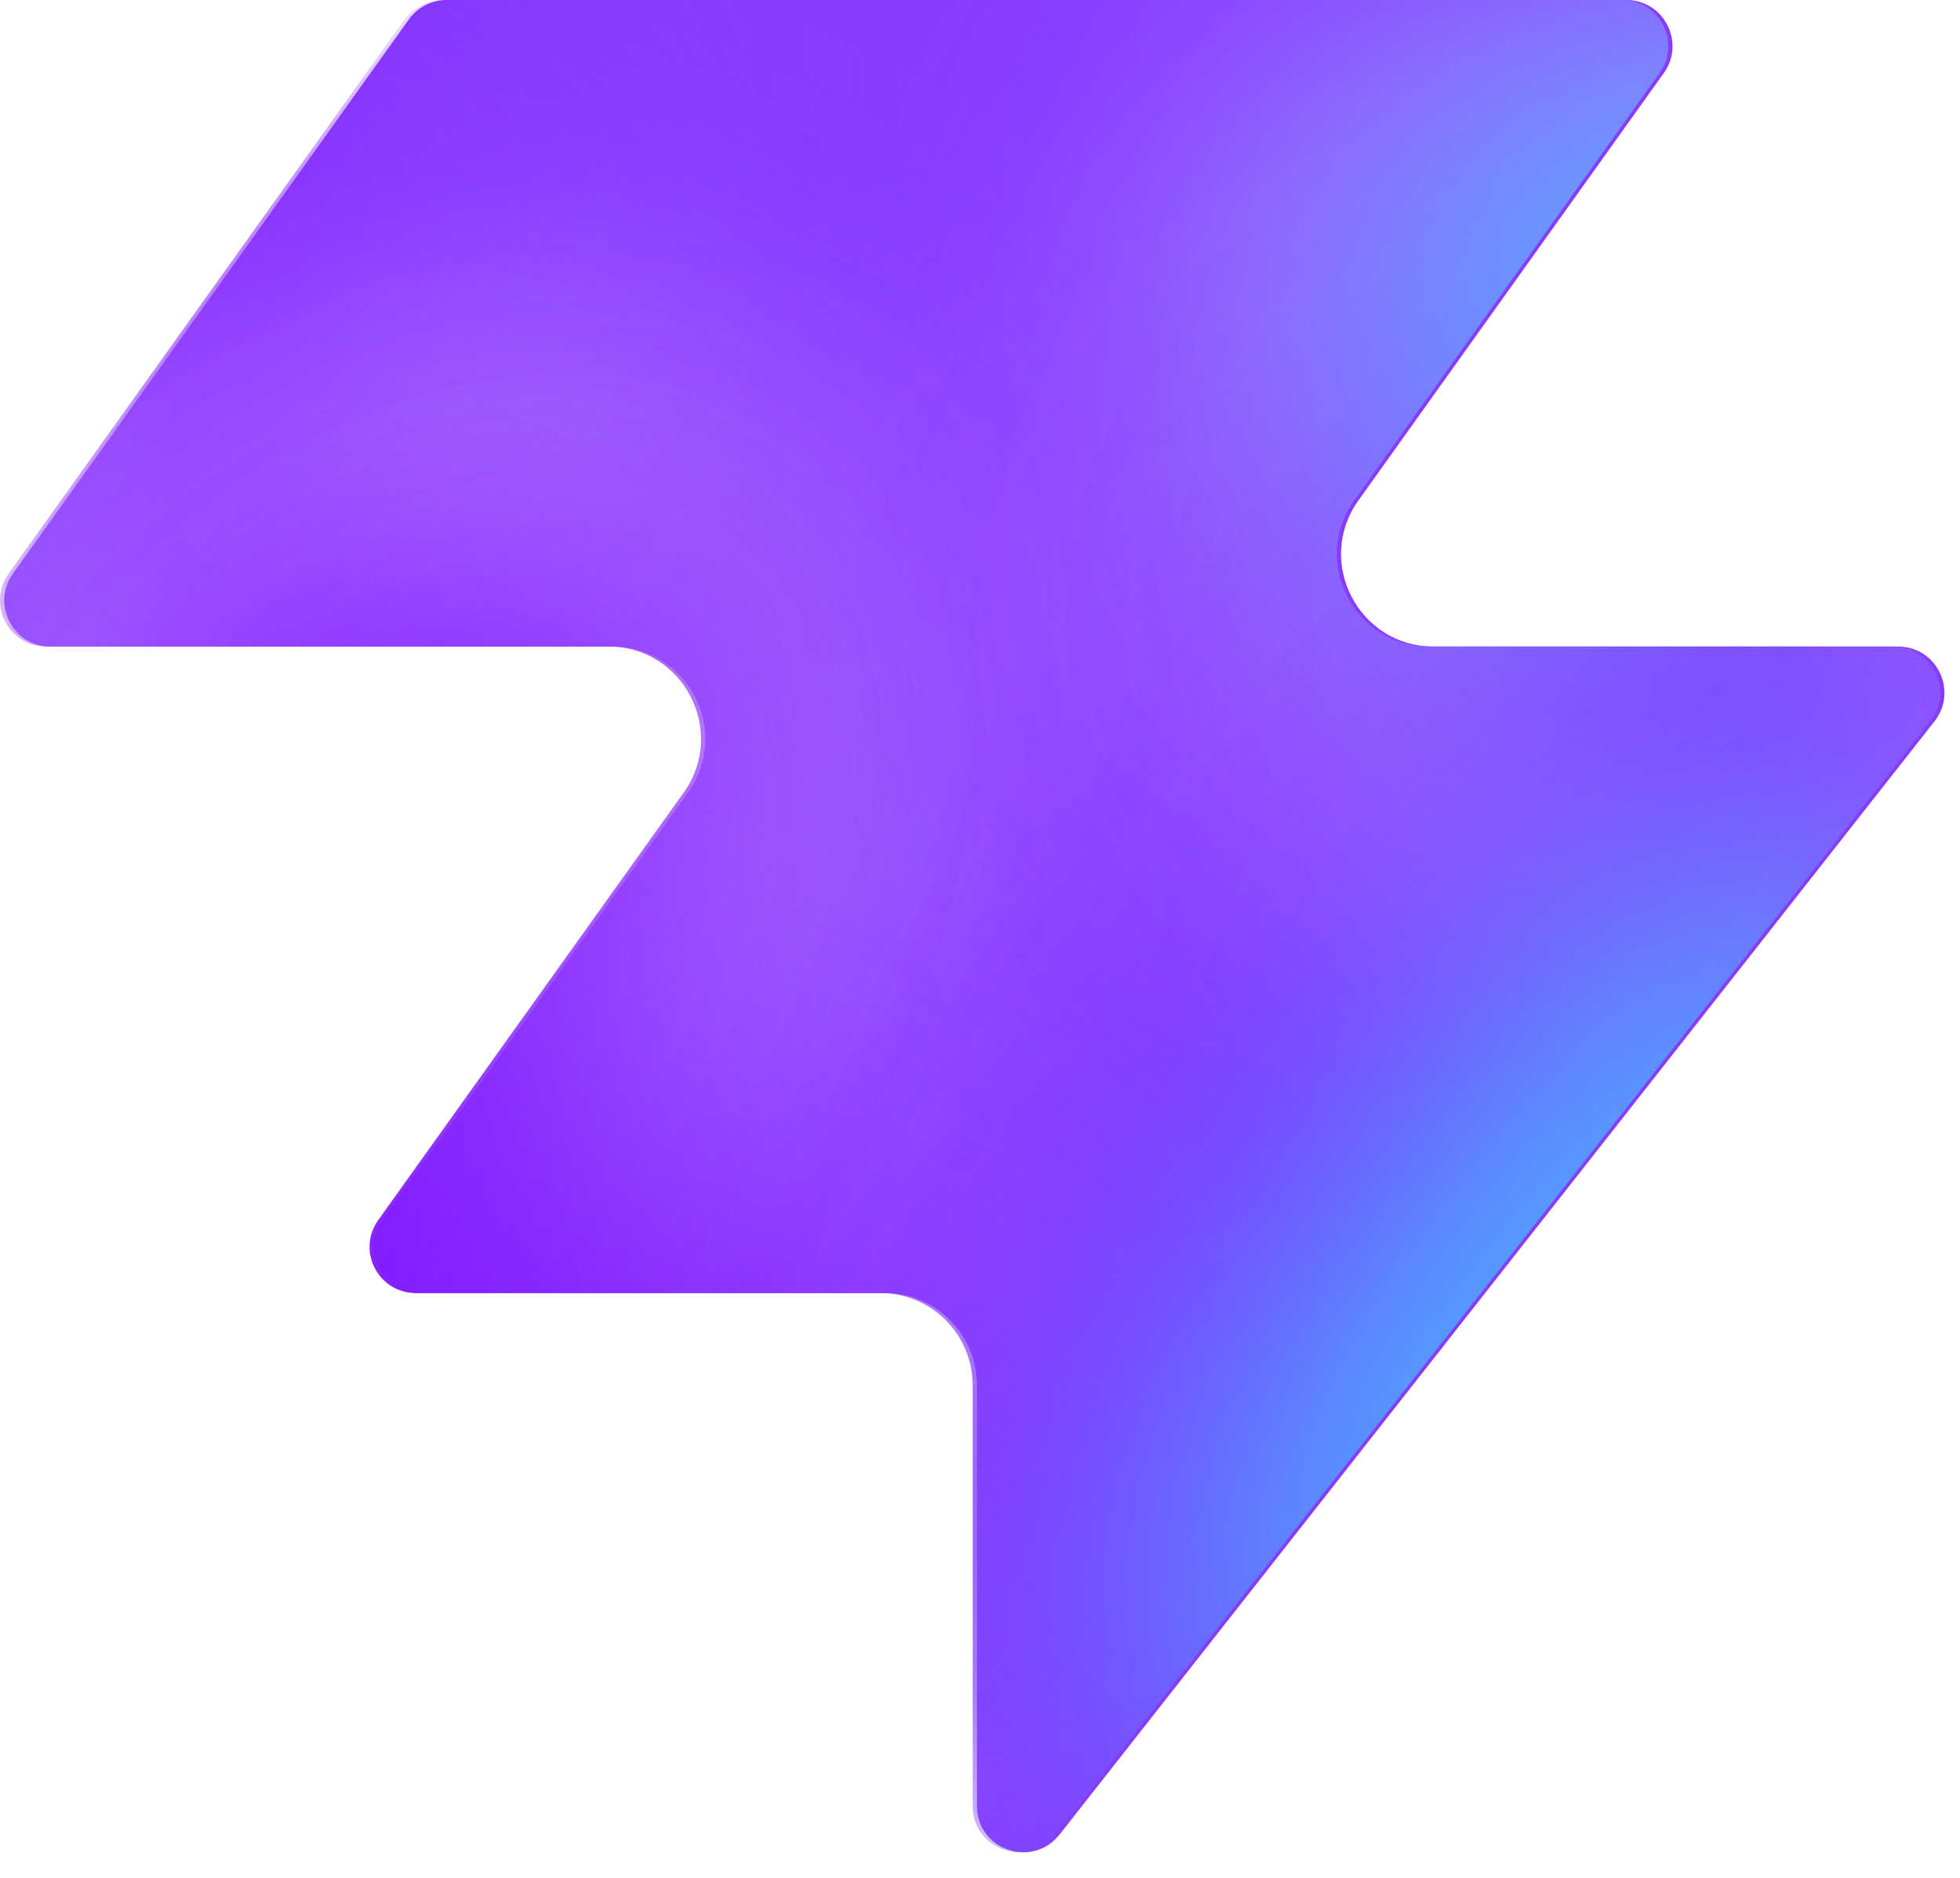
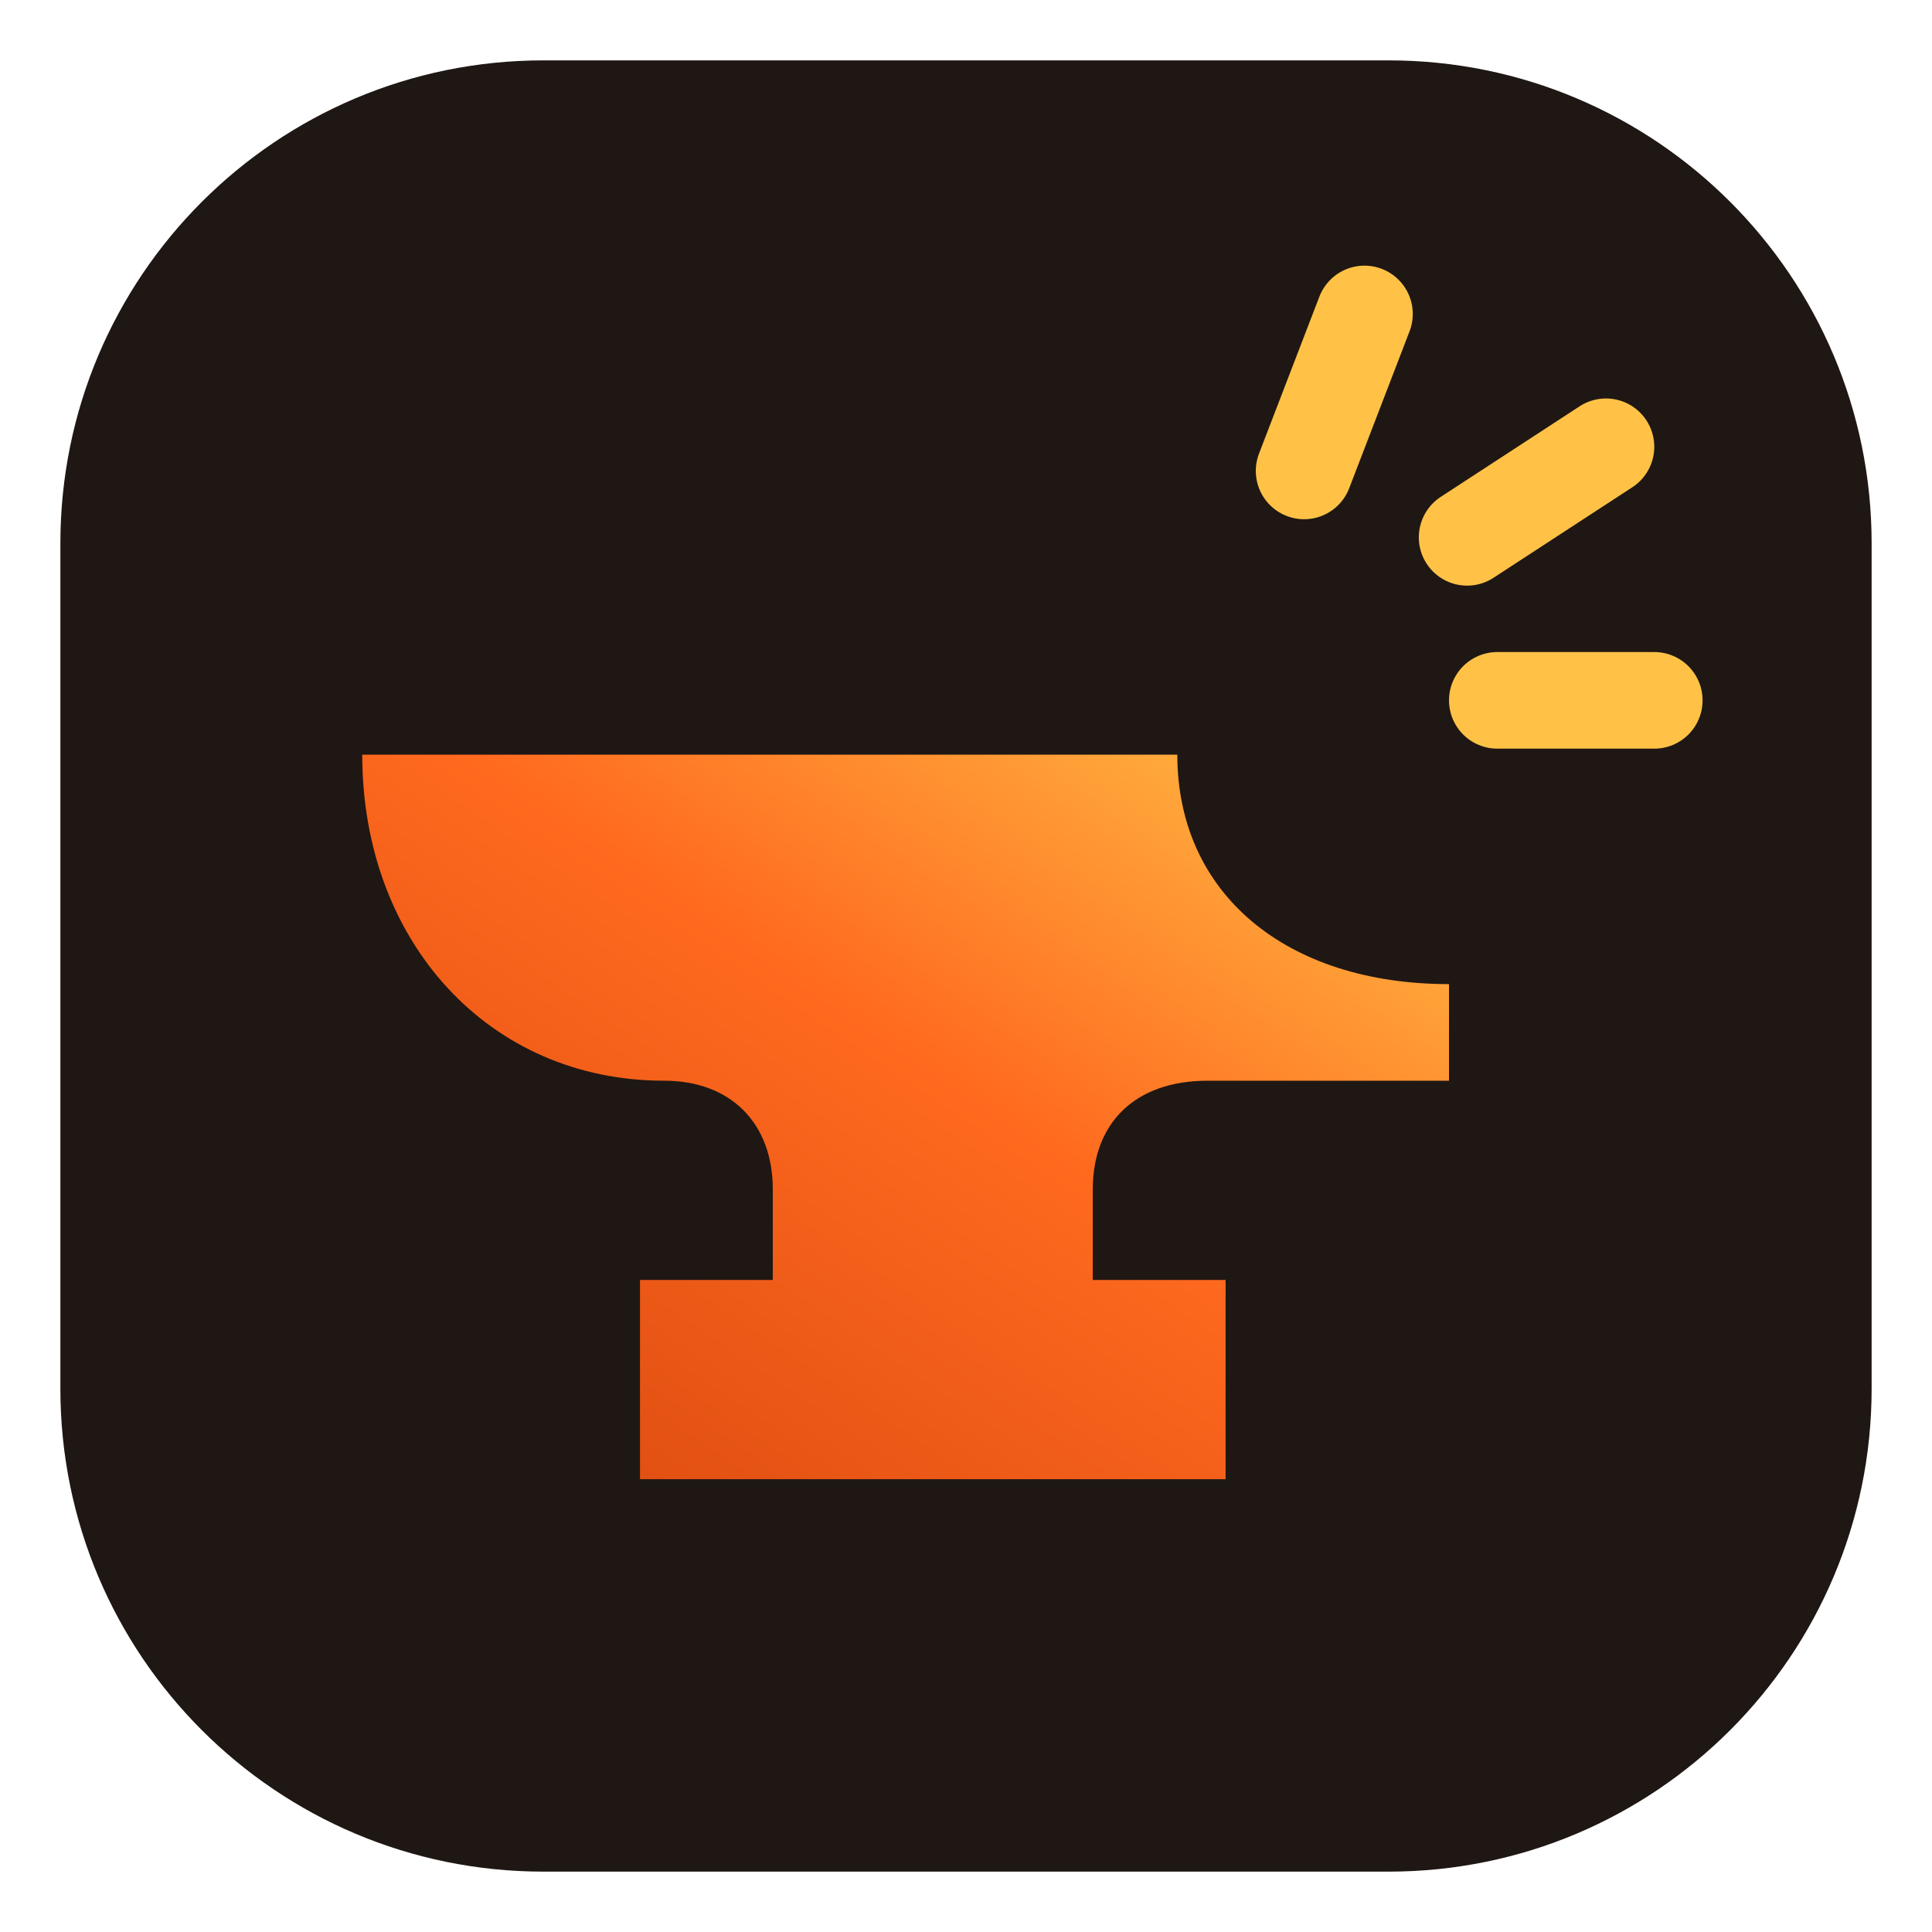
- <svg xmlns="http://www.w3.org/2000/svg" width="48" height="46" fill="none" viewBox="0 0 48 46">
-   <path fill="#863bff" d="M25.946 44.938c-.664.845-2.021.375-2.021-.698V33.937a2.26 2.26 0 0 0-2.262-2.262H10.287c-.92 0-1.456-1.04-.92-1.788l7.48-10.471c1.07-1.497 0-3.578-1.842-3.578H1.237c-.92 0-1.456-1.04-.92-1.788L10.013.474c.214-.297.556-.474.92-.474h28.894c.92 0 1.456 1.04.92 1.788l-7.48 10.471c-1.07 1.498 0 3.579 1.842 3.579h11.377c.943 0 1.473 1.088.89 1.83L25.947 44.94z" style="fill:#863bff;fill:color(display-p3 .525 .23 1);fill-opacity:1" />
-   <mask id="a" width="48" height="46" x="0" y="0" maskUnits="userSpaceOnUse" style="mask-type:alpha">
-     <path fill="#000" d="M25.842 44.938c-.664.844-2.021.375-2.021-.698V33.937a2.26 2.26 0 0 0-2.262-2.262H10.183c-.92 0-1.456-1.04-.92-1.788l7.48-10.471c1.07-1.498 0-3.579-1.842-3.579H1.133c-.92 0-1.456-1.04-.92-1.787L9.91.473c.214-.297.556-.474.92-.474h28.894c.92 0 1.456 1.04.92 1.788l-7.48 10.471c-1.07 1.498 0 3.578 1.842 3.578h11.377c.943 0 1.473 1.088.89 1.832L25.843 44.94z" style="fill:#000;fill-opacity:1" />
-   </mask>
-   <g mask="url(#a)">
-     <g filter="url(#b)">
-       <ellipse cx="5.508" cy="14.704" fill="#ede6ff" rx="5.508" ry="14.704" style="fill:#ede6ff;fill:color(display-p3 .927 .903 1);fill-opacity:1" transform="matrix(.00324 1 1 -.00324 -4.47 31.516)" />
-     </g>
-     <g filter="url(#c)">
-       <ellipse cx="10.399" cy="29.851" fill="#ede6ff" rx="10.399" ry="29.851" style="fill:#ede6ff;fill:color(display-p3 .927 .903 1);fill-opacity:1" transform="matrix(.00324 1 1 -.00324 -39.328 7.883)" />
-     </g>
-     <g filter="url(#d)">
-       <ellipse cx="5.508" cy="30.487" fill="#7e14ff" rx="5.508" ry="30.487" style="fill:#7e14ff;fill:color(display-p3 .492 .077 1);fill-opacity:1" transform="rotate(89.814 -25.913 -14.639)scale(1 -1)" />
-     </g>
-     <g filter="url(#e)">
-       <ellipse cx="5.508" cy="30.599" fill="#7e14ff" rx="5.508" ry="30.599" style="fill:#7e14ff;fill:color(display-p3 .492 .077 1);fill-opacity:1" transform="rotate(89.814 -32.644 -3.334)scale(1 -1)" />
-     </g>
-     <g filter="url(#f)">
-       <ellipse cx="5.508" cy="30.599" fill="#7e14ff" rx="5.508" ry="30.599" style="fill:#7e14ff;fill:color(display-p3 .492 .077 1);fill-opacity:1" transform="matrix(.00324 1 1 -.00324 -34.34 30.47)" />
-     </g>
-     <g filter="url(#g)">
-       <ellipse cx="14.072" cy="22.078" fill="#ede6ff" rx="14.072" ry="22.078" style="fill:#ede6ff;fill:color(display-p3 .927 .903 1);fill-opacity:1" transform="rotate(93.35 24.506 48.493)scale(-1 1)" />
-     </g>
-     <g filter="url(#h)">
-       <ellipse cx="3.47" cy="21.501" fill="#7e14ff" rx="3.47" ry="21.501" style="fill:#7e14ff;fill:color(display-p3 .492 .077 1);fill-opacity:1" transform="rotate(89.009 28.708 47.59)scale(-1 1)" />
-     </g>
-     <g filter="url(#i)">
-       <ellipse cx="3.47" cy="21.501" fill="#7e14ff" rx="3.47" ry="21.501" style="fill:#7e14ff;fill:color(display-p3 .492 .077 1);fill-opacity:1" transform="rotate(89.009 28.708 47.59)scale(-1 1)" />
-     </g>
-     <g filter="url(#j)">
-       <ellipse cx=".387" cy="8.972" fill="#7e14ff" rx="4.407" ry="29.108" style="fill:#7e14ff;fill:color(display-p3 .492 .077 1);fill-opacity:1" transform="rotate(39.51 .387 8.972)" />
-     </g>
-     <g filter="url(#k)">
-       <ellipse cx="47.523" cy="-6.092" fill="#7e14ff" rx="4.407" ry="29.108" style="fill:#7e14ff;fill:color(display-p3 .492 .077 1);fill-opacity:1" transform="rotate(37.892 47.523 -6.092)" />
-     </g>
-     <g filter="url(#l)">
-       <ellipse cx="41.412" cy="6.333" fill="#47bfff" rx="5.971" ry="9.665" style="fill:#47bfff;fill:color(display-p3 .28 .748 1);fill-opacity:1" transform="rotate(37.892 41.412 6.333)" />
-     </g>
-     <g filter="url(#m)">
-       <ellipse cx="-1.879" cy="38.332" fill="#7e14ff" rx="4.407" ry="29.108" style="fill:#7e14ff;fill:color(display-p3 .492 .077 1);fill-opacity:1" transform="rotate(37.892 -1.88 38.332)" />
-     </g>
-     <g filter="url(#n)">
-       <ellipse cx="-1.879" cy="38.332" fill="#7e14ff" rx="4.407" ry="29.108" style="fill:#7e14ff;fill:color(display-p3 .492 .077 1);fill-opacity:1" transform="rotate(37.892 -1.88 38.332)" />
-     </g>
-     <g filter="url(#o)">
-       <ellipse cx="35.651" cy="29.907" fill="#7e14ff" rx="4.407" ry="29.108" style="fill:#7e14ff;fill:color(display-p3 .492 .077 1);fill-opacity:1" transform="rotate(37.892 35.651 29.907)" />
-     </g>
-     <g filter="url(#p)">
-       <ellipse cx="38.418" cy="32.4" fill="#47bfff" rx="5.971" ry="15.297" style="fill:#47bfff;fill:color(display-p3 .28 .748 1);fill-opacity:1" transform="rotate(37.892 38.418 32.4)" />
-     </g>
-   </g>
+ <svg xmlns="http://www.w3.org/2000/svg" viewBox="0 0 32 32">
  <defs>
-     <filter id="b" width="60.045" height="41.654" x="-19.77" y="16.149" color-interpolation-filters="sRGB" filterUnits="userSpaceOnUse">
-       <feFlood flood-opacity="0" result="BackgroundImageFix" />
-       <feBlend in="SourceGraphic" in2="BackgroundImageFix" result="shape" />
-       <feGaussianBlur result="effect1_foregroundBlur_2002_17158" stdDeviation="7.659" />
-     </filter>
-     <filter id="c" width="90.34" height="51.437" x="-54.613" y="-7.533" color-interpolation-filters="sRGB" filterUnits="userSpaceOnUse">
-       <feFlood flood-opacity="0" result="BackgroundImageFix" />
-       <feBlend in="SourceGraphic" in2="BackgroundImageFix" result="shape" />
-       <feGaussianBlur result="effect1_foregroundBlur_2002_17158" stdDeviation="7.659" />
-     </filter>
-     <filter id="d" width="79.355" height="29.4" x="-49.64" y="2.03" color-interpolation-filters="sRGB" filterUnits="userSpaceOnUse">
-       <feFlood flood-opacity="0" result="BackgroundImageFix" />
-       <feBlend in="SourceGraphic" in2="BackgroundImageFix" result="shape" />
-       <feGaussianBlur result="effect1_foregroundBlur_2002_17158" stdDeviation="4.596" />
-     </filter>
-     <filter id="e" width="79.579" height="29.4" x="-45.045" y="20.029" color-interpolation-filters="sRGB" filterUnits="userSpaceOnUse">
-       <feFlood flood-opacity="0" result="BackgroundImageFix" />
-       <feBlend in="SourceGraphic" in2="BackgroundImageFix" result="shape" />
-       <feGaussianBlur result="effect1_foregroundBlur_2002_17158" stdDeviation="4.596" />
-     </filter>
-     <filter id="f" width="79.579" height="29.4" x="-43.513" y="21.178" color-interpolation-filters="sRGB" filterUnits="userSpaceOnUse">
-       <feFlood flood-opacity="0" result="BackgroundImageFix" />
-       <feBlend in="SourceGraphic" in2="BackgroundImageFix" result="shape" />
-       <feGaussianBlur result="effect1_foregroundBlur_2002_17158" stdDeviation="4.596" />
-     </filter>
-     <filter id="g" width="74.749" height="58.852" x="15.756" y="-17.901" color-interpolation-filters="sRGB" filterUnits="userSpaceOnUse">
-       <feFlood flood-opacity="0" result="BackgroundImageFix" />
-       <feBlend in="SourceGraphic" in2="BackgroundImageFix" result="shape" />
-       <feGaussianBlur result="effect1_foregroundBlur_2002_17158" stdDeviation="7.659" />
-     </filter>
-     <filter id="h" width="61.377" height="25.362" x="23.548" y="2.284" color-interpolation-filters="sRGB" filterUnits="userSpaceOnUse">
-       <feFlood flood-opacity="0" result="BackgroundImageFix" />
-       <feBlend in="SourceGraphic" in2="BackgroundImageFix" result="shape" />
-       <feGaussianBlur result="effect1_foregroundBlur_2002_17158" stdDeviation="4.596" />
-     </filter>
-     <filter id="i" width="61.377" height="25.362" x="23.548" y="2.284" color-interpolation-filters="sRGB" filterUnits="userSpaceOnUse">
-       <feFlood flood-opacity="0" result="BackgroundImageFix" />
-       <feBlend in="SourceGraphic" in2="BackgroundImageFix" result="shape" />
-       <feGaussianBlur result="effect1_foregroundBlur_2002_17158" stdDeviation="4.596" />
-     </filter>
-     <filter id="j" width="56.045" height="63.649" x="-27.636" y="-22.853" color-interpolation-filters="sRGB" filterUnits="userSpaceOnUse">
-       <feFlood flood-opacity="0" result="BackgroundImageFix" />
-       <feBlend in="SourceGraphic" in2="BackgroundImageFix" result="shape" />
-       <feGaussianBlur result="effect1_foregroundBlur_2002_17158" stdDeviation="4.596" />
-     </filter>
-     <filter id="k" width="54.814" height="64.646" x="20.116" y="-38.415" color-interpolation-filters="sRGB" filterUnits="userSpaceOnUse">
-       <feFlood flood-opacity="0" result="BackgroundImageFix" />
-       <feBlend in="SourceGraphic" in2="BackgroundImageFix" result="shape" />
-       <feGaussianBlur result="effect1_foregroundBlur_2002_17158" stdDeviation="4.596" />
-     </filter>
-     <filter id="l" width="33.541" height="35.313" x="24.641" y="-11.323" color-interpolation-filters="sRGB" filterUnits="userSpaceOnUse">
-       <feFlood flood-opacity="0" result="BackgroundImageFix" />
-       <feBlend in="SourceGraphic" in2="BackgroundImageFix" result="shape" />
-       <feGaussianBlur result="effect1_foregroundBlur_2002_17158" stdDeviation="4.596" />
-     </filter>
-     <filter id="m" width="54.814" height="64.646" x="-29.286" y="6.009" color-interpolation-filters="sRGB" filterUnits="userSpaceOnUse">
-       <feFlood flood-opacity="0" result="BackgroundImageFix" />
-       <feBlend in="SourceGraphic" in2="BackgroundImageFix" result="shape" />
-       <feGaussianBlur result="effect1_foregroundBlur_2002_17158" stdDeviation="4.596" />
-     </filter>
-     <filter id="n" width="54.814" height="64.646" x="-29.286" y="6.009" color-interpolation-filters="sRGB" filterUnits="userSpaceOnUse">
-       <feFlood flood-opacity="0" result="BackgroundImageFix" />
-       <feBlend in="SourceGraphic" in2="BackgroundImageFix" result="shape" />
-       <feGaussianBlur result="effect1_foregroundBlur_2002_17158" stdDeviation="4.596" />
-     </filter>
-     <filter id="o" width="54.814" height="64.646" x="8.244" y="-2.416" color-interpolation-filters="sRGB" filterUnits="userSpaceOnUse">
-       <feFlood flood-opacity="0" result="BackgroundImageFix" />
-       <feBlend in="SourceGraphic" in2="BackgroundImageFix" result="shape" />
-       <feGaussianBlur result="effect1_foregroundBlur_2002_17158" stdDeviation="4.596" />
-     </filter>
-     <filter id="p" width="39.409" height="43.623" x="18.713" y="10.588" color-interpolation-filters="sRGB" filterUnits="userSpaceOnUse">
-       <feFlood flood-opacity="0" result="BackgroundImageFix" />
-       <feBlend in="SourceGraphic" in2="BackgroundImageFix" result="shape" />
-       <feGaussianBlur result="effect1_foregroundBlur_2002_17158" stdDeviation="4.596" />
-     </filter>
+     <linearGradient id="e" x1="0" y1="1" x2="1" y2="0">
+       <stop offset="0" stop-color="#d9480f" />
+       <stop offset=".55" stop-color="#ff6a1f" />
+       <stop offset="1" stop-color="#ffc247" />
+     </linearGradient>
  </defs>
+   <rect x="1" y="1" width="30" height="30" rx="8" fill="#1f1713" />
+   <path d="M6 12.5h13.5c0 2.3 1.8 3.8 4.5 3.8v1.6h-4c-1.2 0-1.9.7-1.9 1.8v1.5h2.2v3.3H10.6v-3.3h2.2v-1.5c0-1.1-.7-1.8-1.8-1.8C8.1 17.9 6 15.6 6 12.5z" fill="url(#e)" />
+   <path d="M22.6 5.2l-1 2.6M26.6 7.4l-2.3 1.5M27.4 11.6h-2.6" stroke="#ffc247" stroke-width="1.6" stroke-linecap="round" />
</svg>
